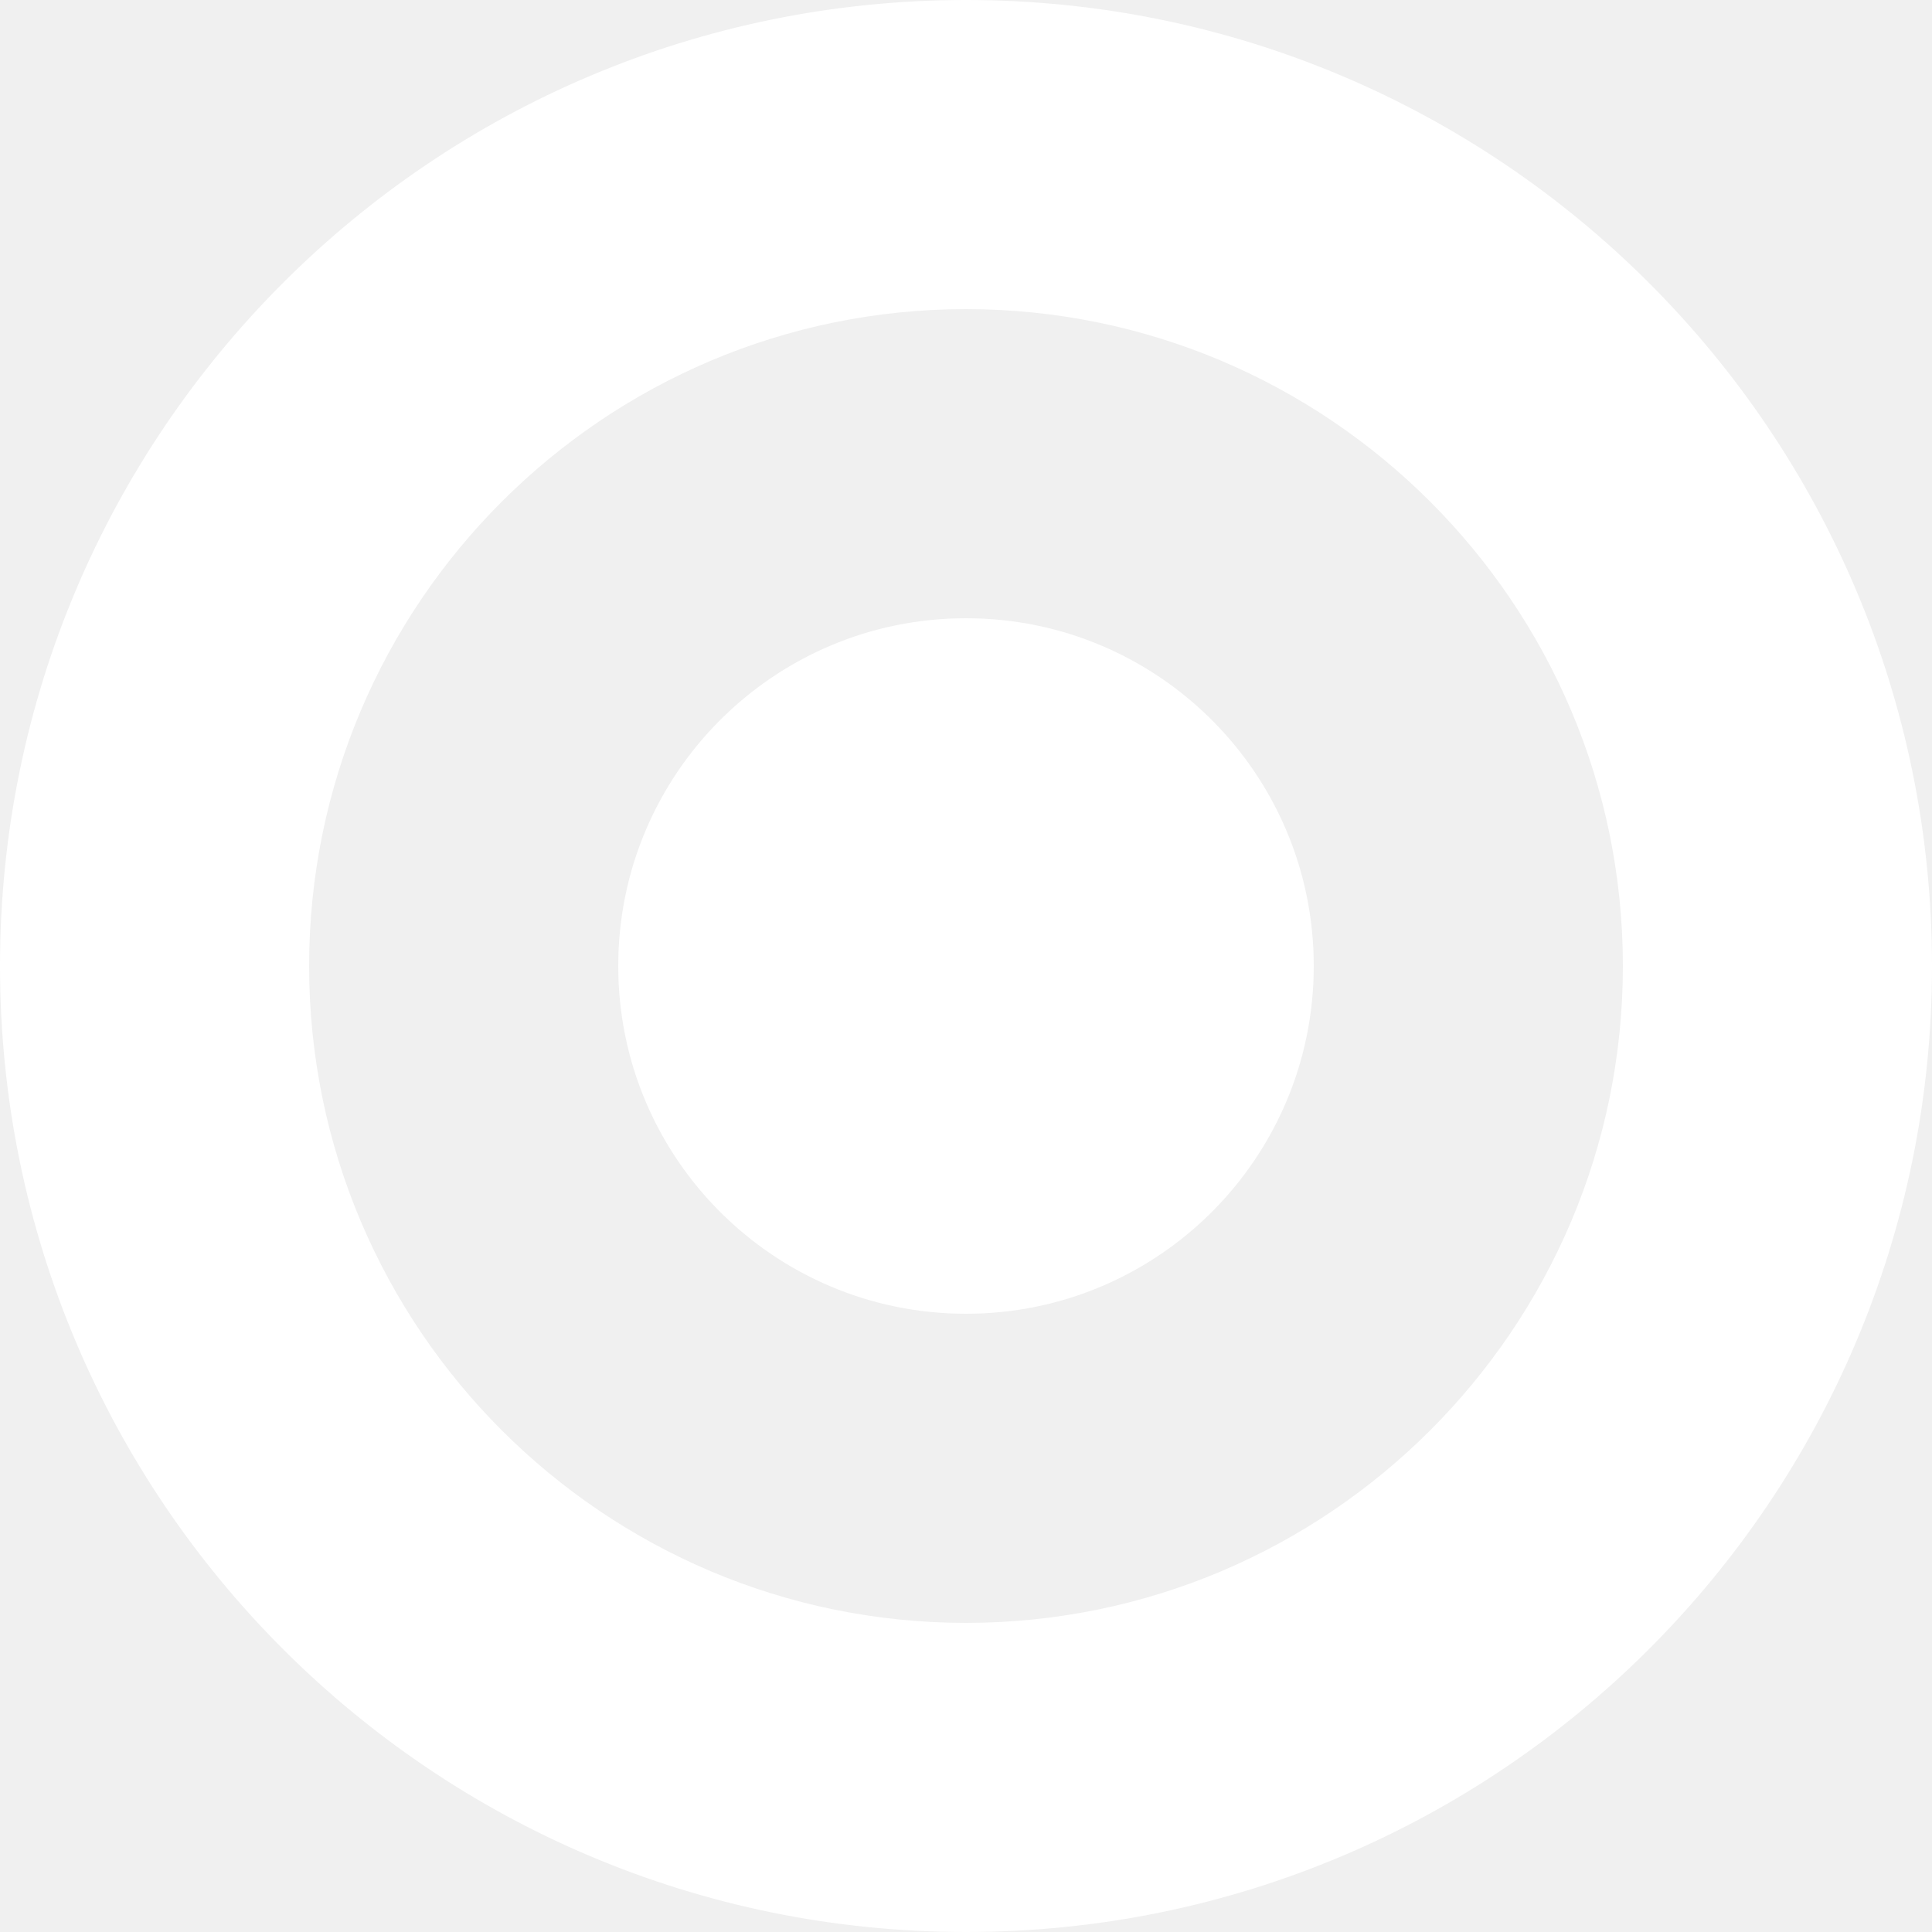
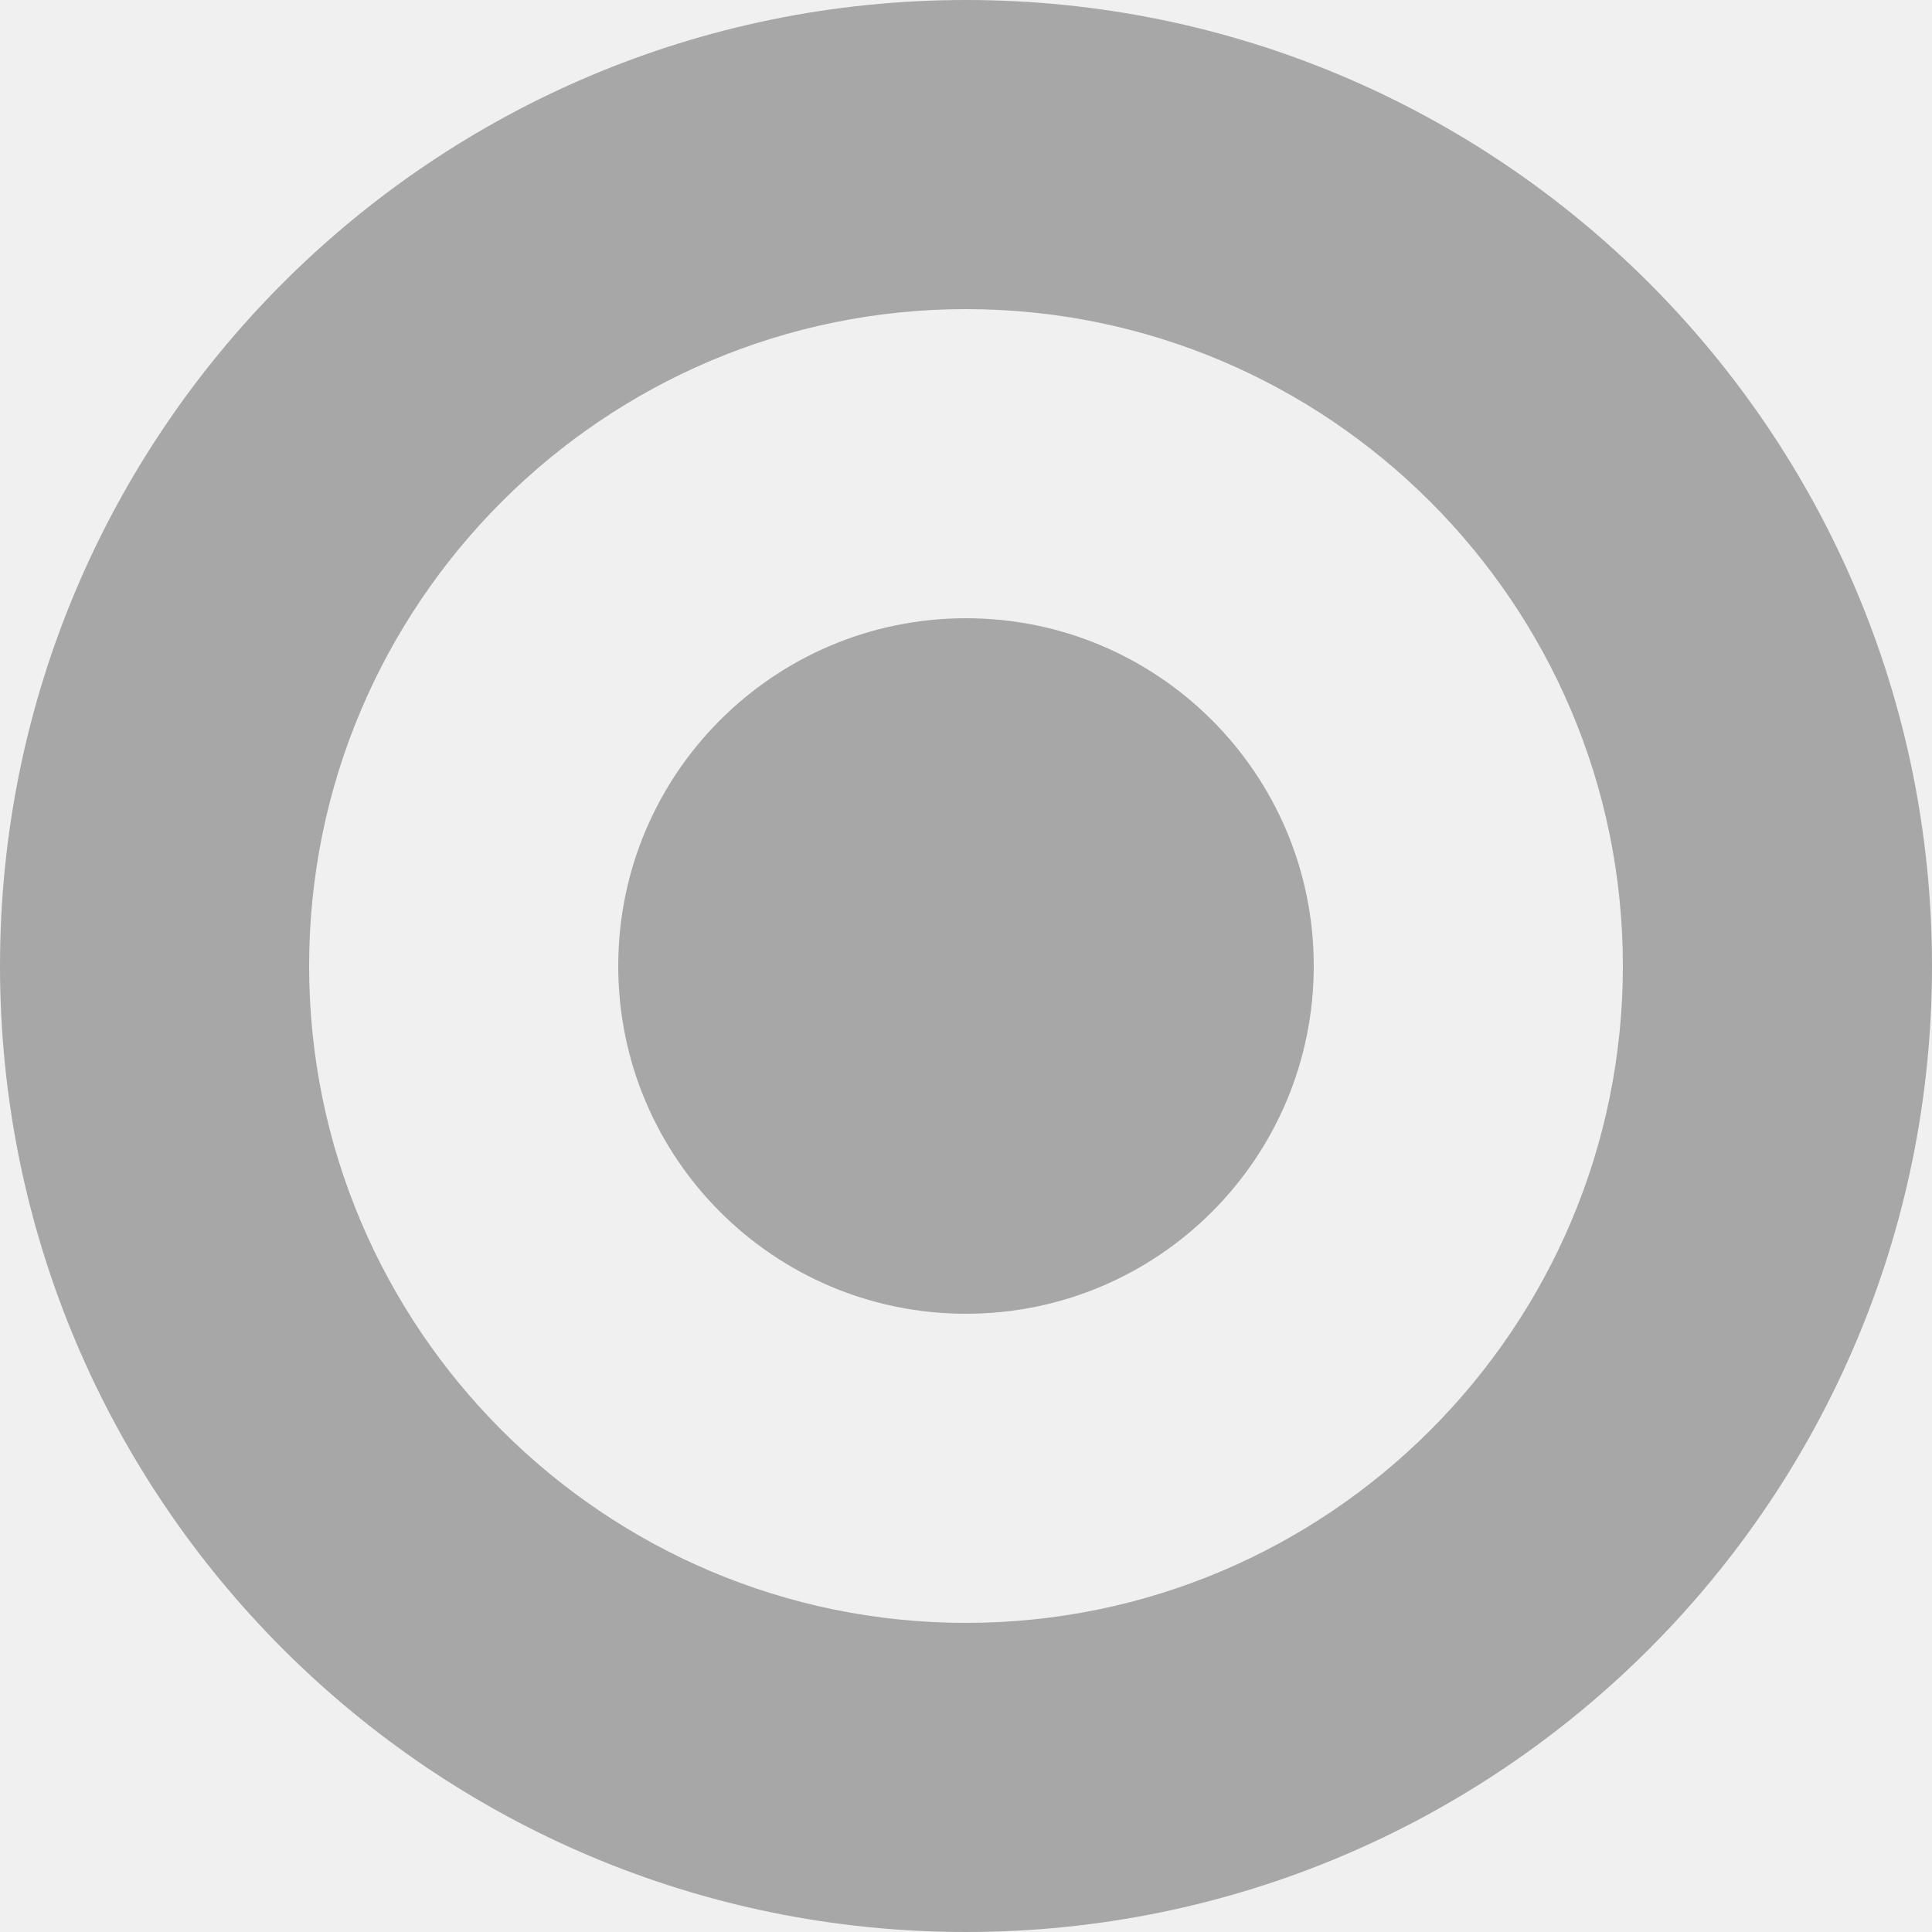
- <svg xmlns="http://www.w3.org/2000/svg" width="22" height="22" viewBox="0 0 25 25">
-   <path fill="#FFFFFF" d="M12.5 4c4.687 0 8.5 3.813 8.5 8.5 0 4.687-3.813 8.5-8.5 8.5C7.813 21 4 17.187 4 12.5 4 7.813 7.813 4 12.5 4m0-4C5.597 0 0 5.597 0 12.5S5.597 25 12.5 25 25 19.403 25 12.5 19.403 0 12.5 0z" />
-   <circle fill="#FFFFFF" cx="12.5" cy="12.5" r="4.5" />
+ <svg xmlns="http://www.w3.org/2000/svg" width="24" height="24" viewBox="0 0 25 25">
+   <path fill="#a7a7a7" d="M12.5 4c4.687 0 8.5 3.813 8.5 8.5 0 4.687-3.813 8.5-8.5 8.5C7.813 21 4 17.187 4 12.5 4 7.813 7.813 4 12.5 4m0-4C5.597 0 0 5.597 0 12.5S5.597 25 12.5 25 25 19.403 25 12.5 19.403 0 12.5 0z" />
+   <circle fill="#a7a7a7" cx="12.5" cy="12.5" r="4.5" />
</svg>
